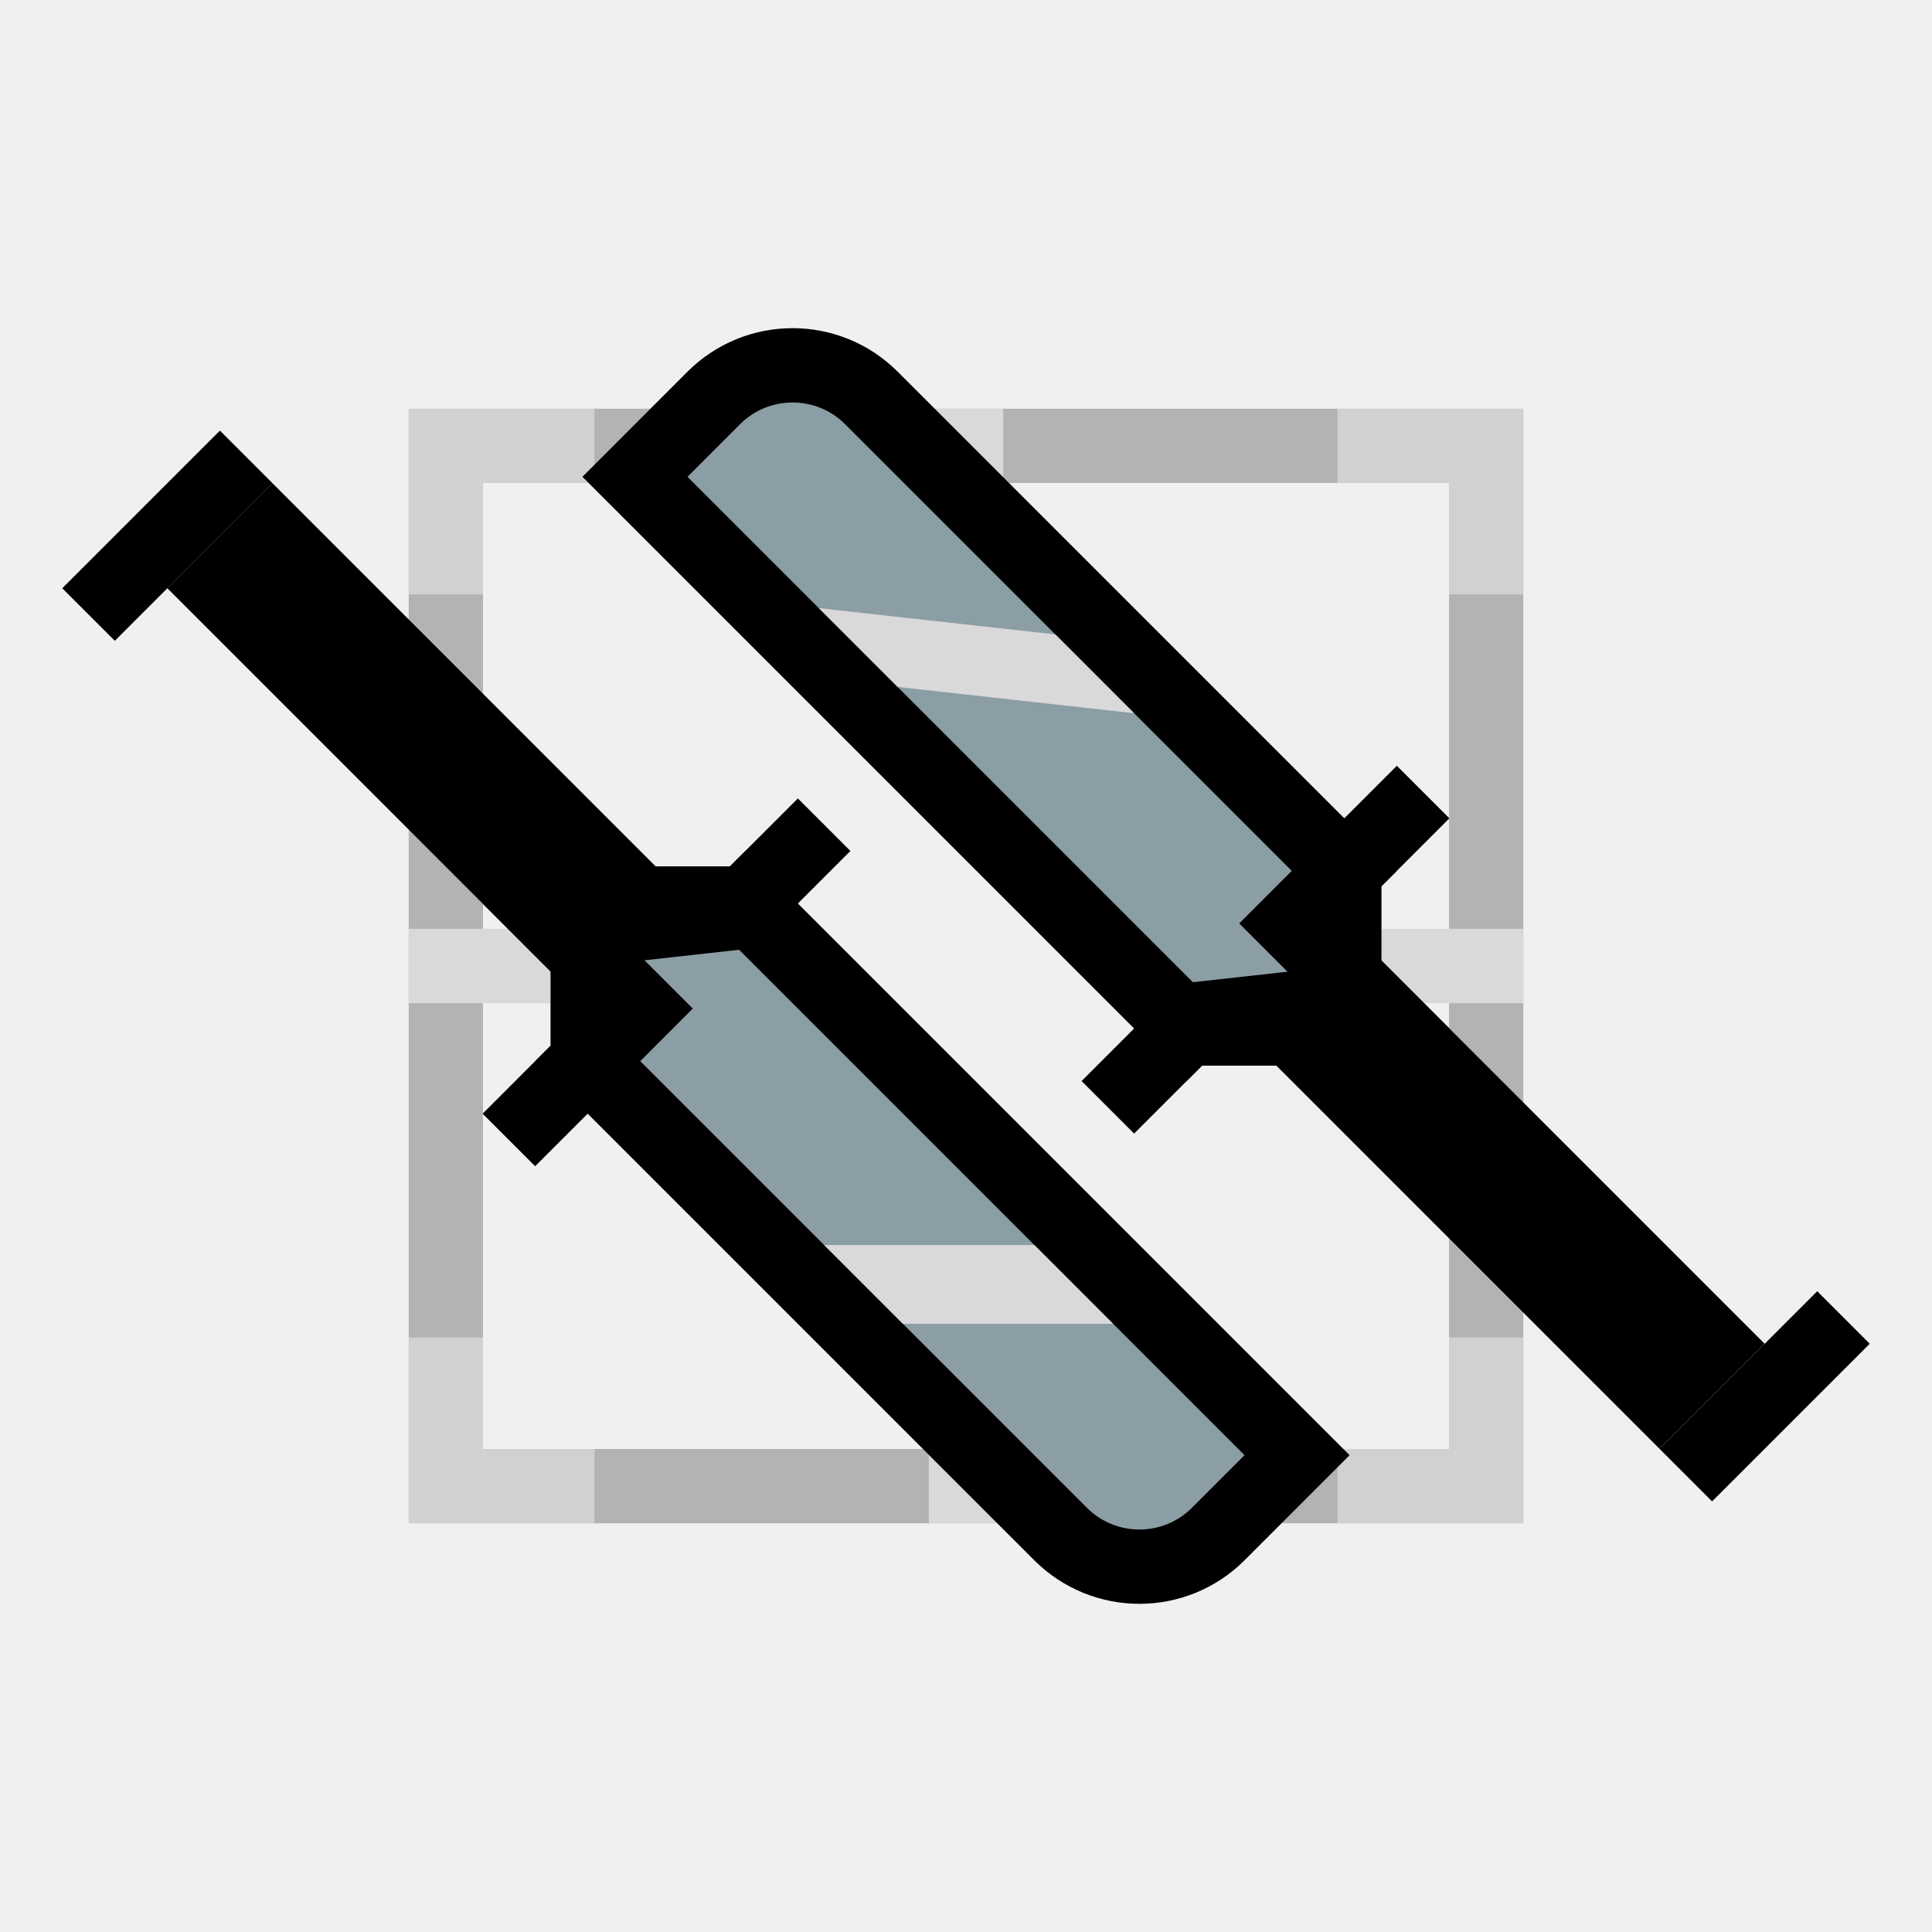
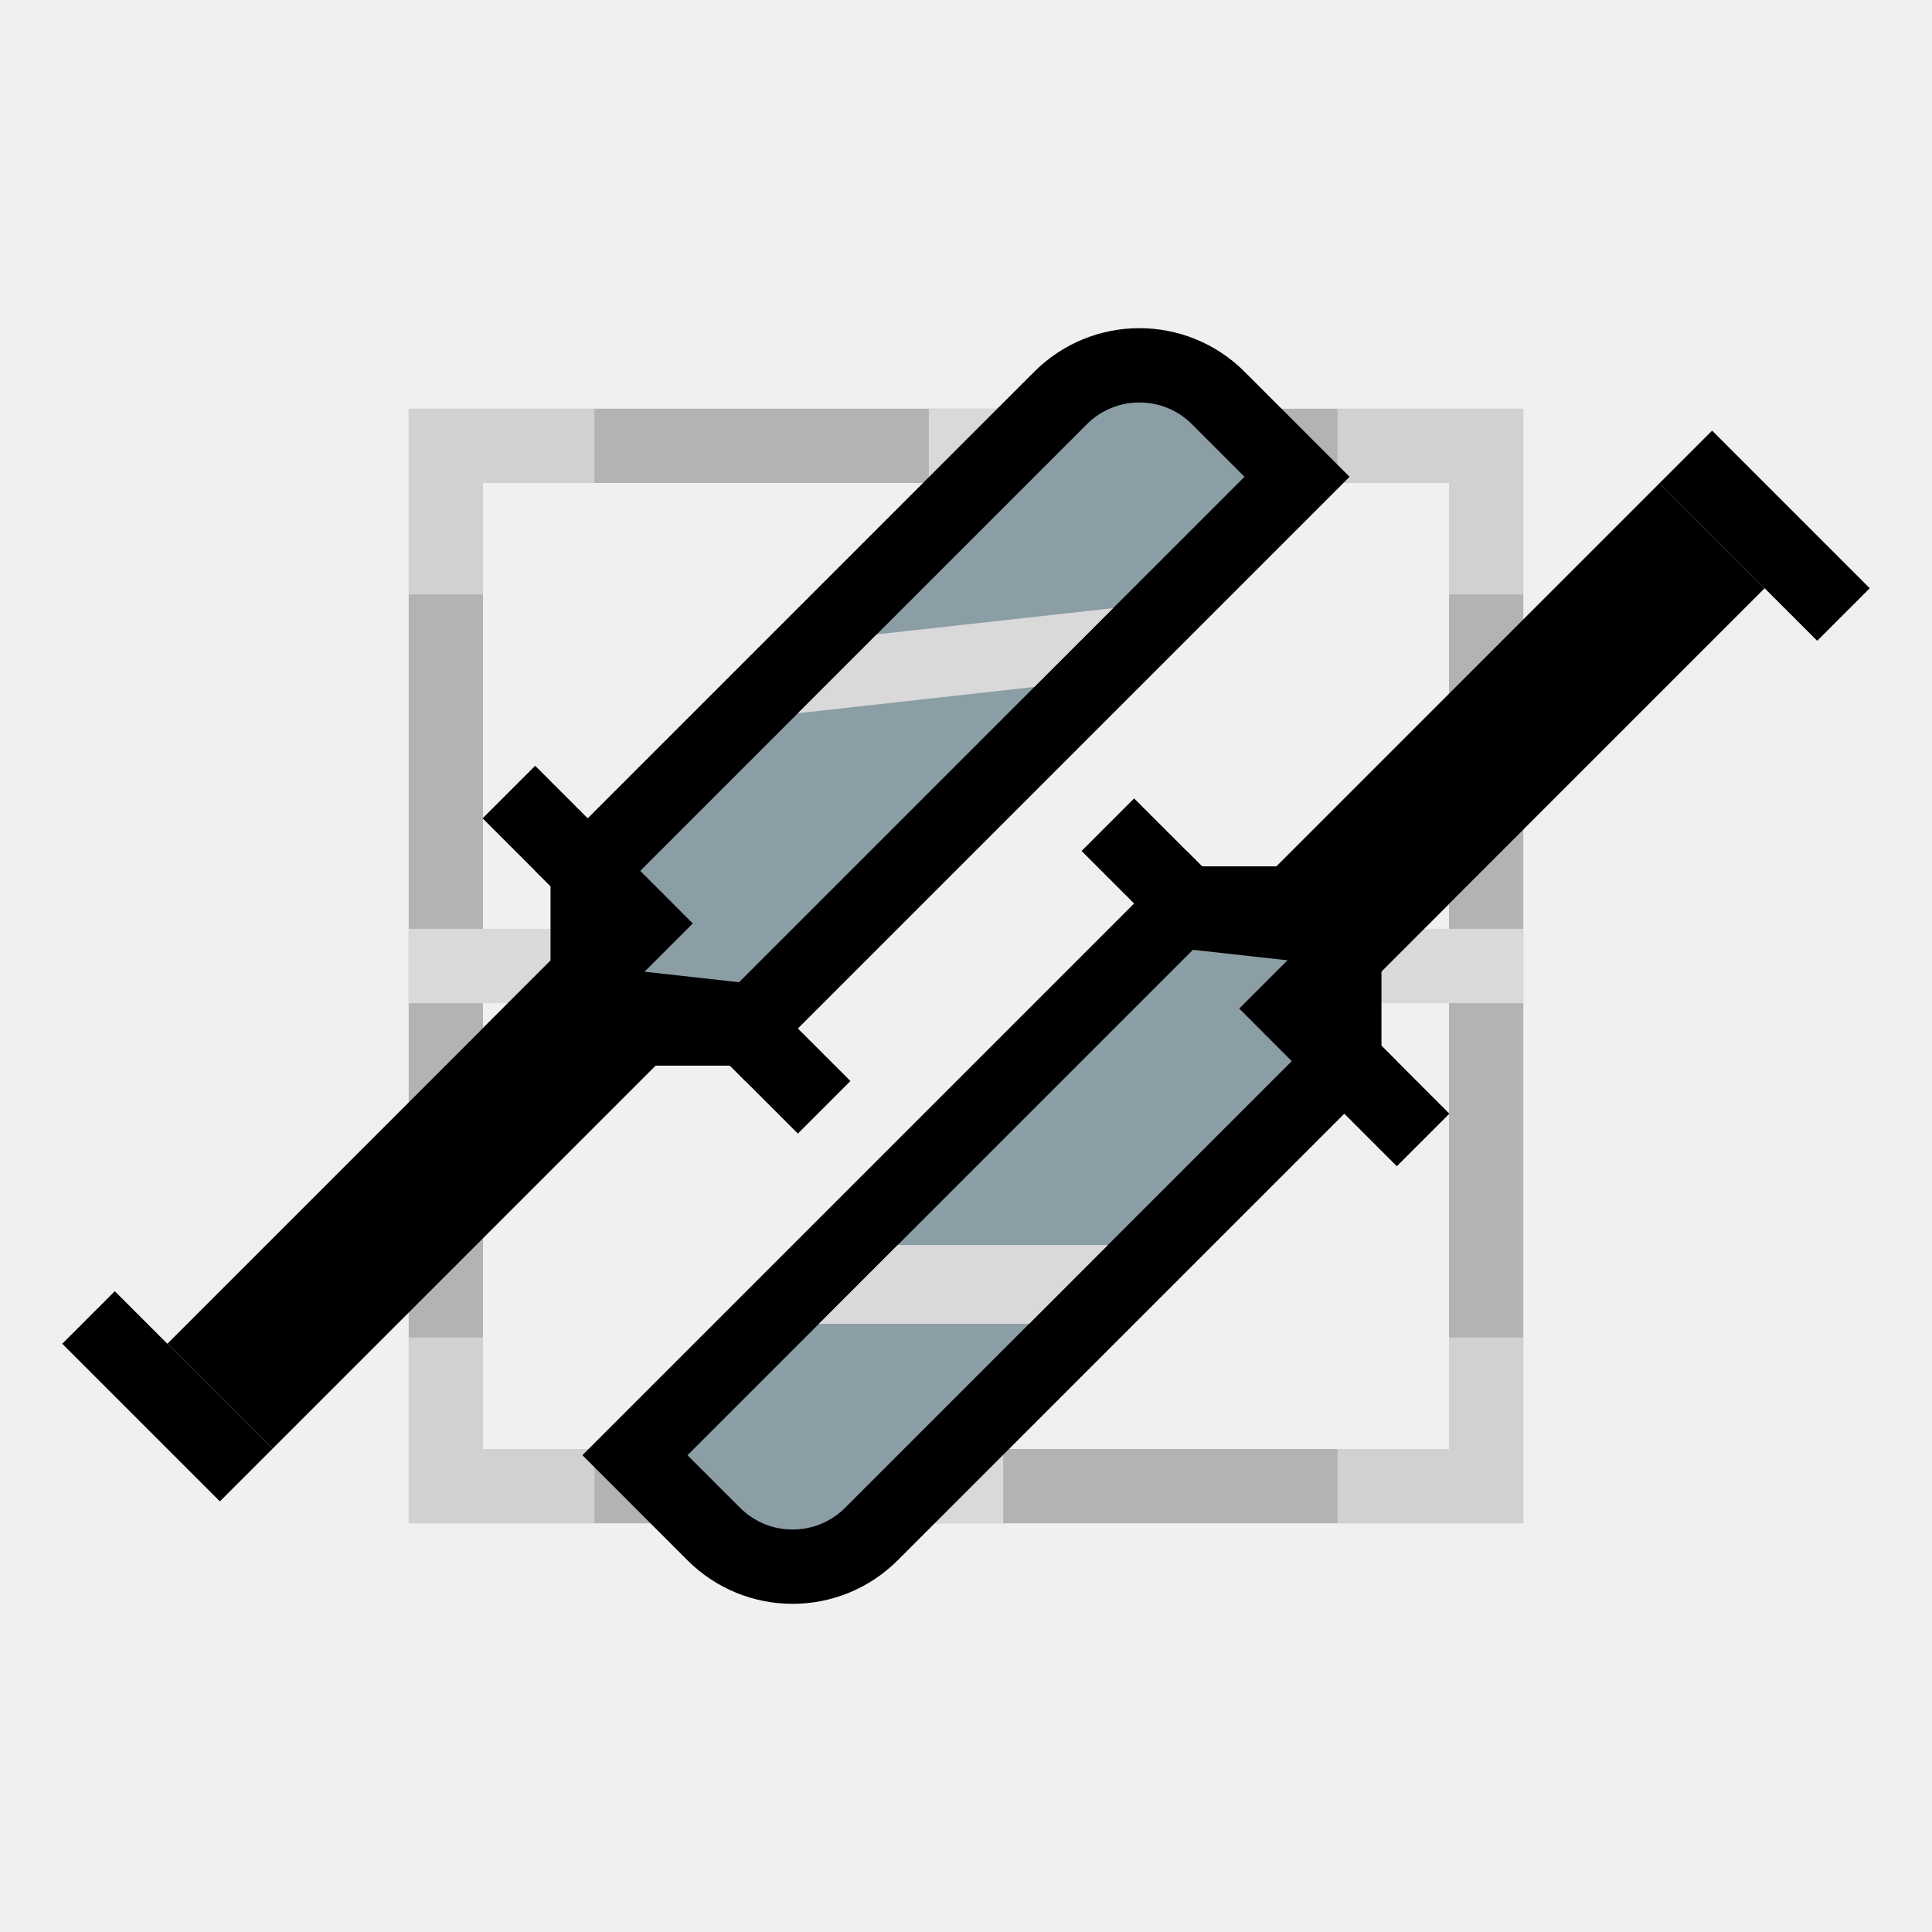
<svg xmlns="http://www.w3.org/2000/svg" width="52" height="52" viewBox="0 0 52 52" fill="none">
  <path d="M12 12H26H40V26V40H26H12V26V12Z" stroke="#B3B3B3" stroke-width="2" />
  <path opacity="0.4" d="M12 16V12H16" stroke="white" stroke-width="2" />
  <path opacity="0.4" d="M40 16V12H36" stroke="white" stroke-width="2" />
  <path opacity="0.4" d="M12 36V40H16" stroke="white" stroke-width="2" />
  <path opacity="0.4" d="M40 36V40H36" stroke="white" stroke-width="2" />
  <rect x="11" y="25" width="4" height="2" fill="#D9D9D9" />
  <rect x="37" y="25" width="4" height="2" fill="#D9D9D9" />
  <rect x="27" y="11" width="4" height="2" transform="rotate(90 27 11)" fill="#D9D9D9" />
  <rect x="27" y="37" width="4" height="2" transform="rotate(90 27 37)" fill="#D9D9D9" />
-   <rect x="29.818" y="24.146" width="4" height="21" transform="rotate(-45 29.818 24.1465)" fill="black" />
-   <path d="M29.818 29.803L34.061 25.561L38.303 21.318" stroke="black" stroke-width="2" />
-   <path d="M30.525 27.682H36.182V22.025" stroke="black" stroke-width="2" />
-   <path d="M32.536 27.395L36.832 26.918L35.475 25.561L34.768 24.854L35.475 24.146L36.182 23.439L23.454 10.711C22.282 9.54 20.383 9.54 19.211 10.711L17.09 12.833L31.939 27.682L32.187 27.434L32.536 27.395Z" fill="#8B9DA5" stroke="black" stroke-width="2" />
-   <path d="M24.161 18.489L22.04 16.368L28.404 17.075L30.525 19.197L24.161 18.489Z" fill="#D9D9D9" />
-   <rect x="44.667" y="38.996" width="6" height="2" transform="rotate(-45 44.6672 38.9957)" fill="black" />
-   <rect x="22.182" y="27.854" width="4" height="21" transform="rotate(135 22.1819 27.8535)" fill="black" />
-   <path d="M22.182 22.197L17.939 26.439L13.697 30.682" stroke="black" stroke-width="2" />
-   <path d="M21.475 24.318H15.818V29.975" stroke="black" stroke-width="2" />
-   <path d="M16.525 27.854L15.818 28.561L28.546 41.289C29.718 42.46 31.617 42.46 32.789 41.289L34.91 39.167L20.061 24.318L19.813 24.566L19.464 24.605L15.168 25.082L16.525 26.439L17.232 27.146L16.525 27.854Z" fill="#8B9DA5" stroke="black" stroke-width="2" />
-   <path d="M24.303 35.632L22.182 33.51L27.839 33.51L29.96 35.632L24.303 35.632Z" fill="#D9D9D9" />
-   <rect x="1.676" y="15.833" width="6" height="2" transform="rotate(-45 1.67584 15.8328)" fill="black" />
+   <rect width="4" height="21" transform="matrix(-0.707107 -0.707107 -0.707107 0.707107 22.182 24.1465)" fill="black" />
+   <path d="M22.182 29.803L17.939 25.561L13.697 21.318" stroke="black" stroke-width="2" />
+   <path d="M21.475 27.682H15.818V22.025" stroke="black" stroke-width="2" />
+   <path d="M19.464 27.395L15.168 26.918L16.525 25.561L17.232 24.854L16.525 24.146L15.818 23.439L28.546 10.711C29.718 9.54 31.617 9.54 32.789 10.711L34.91 12.833L20.061 27.682L19.813 27.434L19.464 27.395Z" fill="#8B9DA5" stroke="black" stroke-width="2" />
+   <path d="M27.839 18.489L29.96 16.368L23.596 17.075L21.475 19.197L27.839 18.489Z" fill="#D9D9D9" />
+   <rect width="6" height="2" transform="matrix(-0.707107 -0.707107 -0.707107 0.707107 7.33276 38.9957)" fill="black" />
+   <rect width="4" height="21" transform="matrix(0.707107 0.707107 0.707107 -0.707107 29.8181 27.8535)" fill="black" />
+   <path d="M29.818 22.197L34.061 26.439L38.303 30.682" stroke="black" stroke-width="2" />
+   <path d="M30.525 24.318H36.182V29.975" stroke="black" stroke-width="2" />
+   <path d="M32.536 24.605L36.832 25.082L35.475 26.439L34.768 27.146L35.475 27.854L36.182 28.561L23.454 41.289C22.282 42.46 20.383 42.46 19.211 41.289L17.09 39.167L31.939 24.318L32.187 24.566L32.536 24.605Z" fill="#8B9DA5" stroke="black" stroke-width="2" />
+   <path d="M27.697 35.632L29.818 33.51L24.161 33.51L22.04 35.632L27.697 35.632Z" fill="#D9D9D9" />
+   <rect width="6" height="2" transform="matrix(-0.707107 -0.707107 -0.707107 0.707107 50.3242 15.8328)" fill="black" />
</svg>
